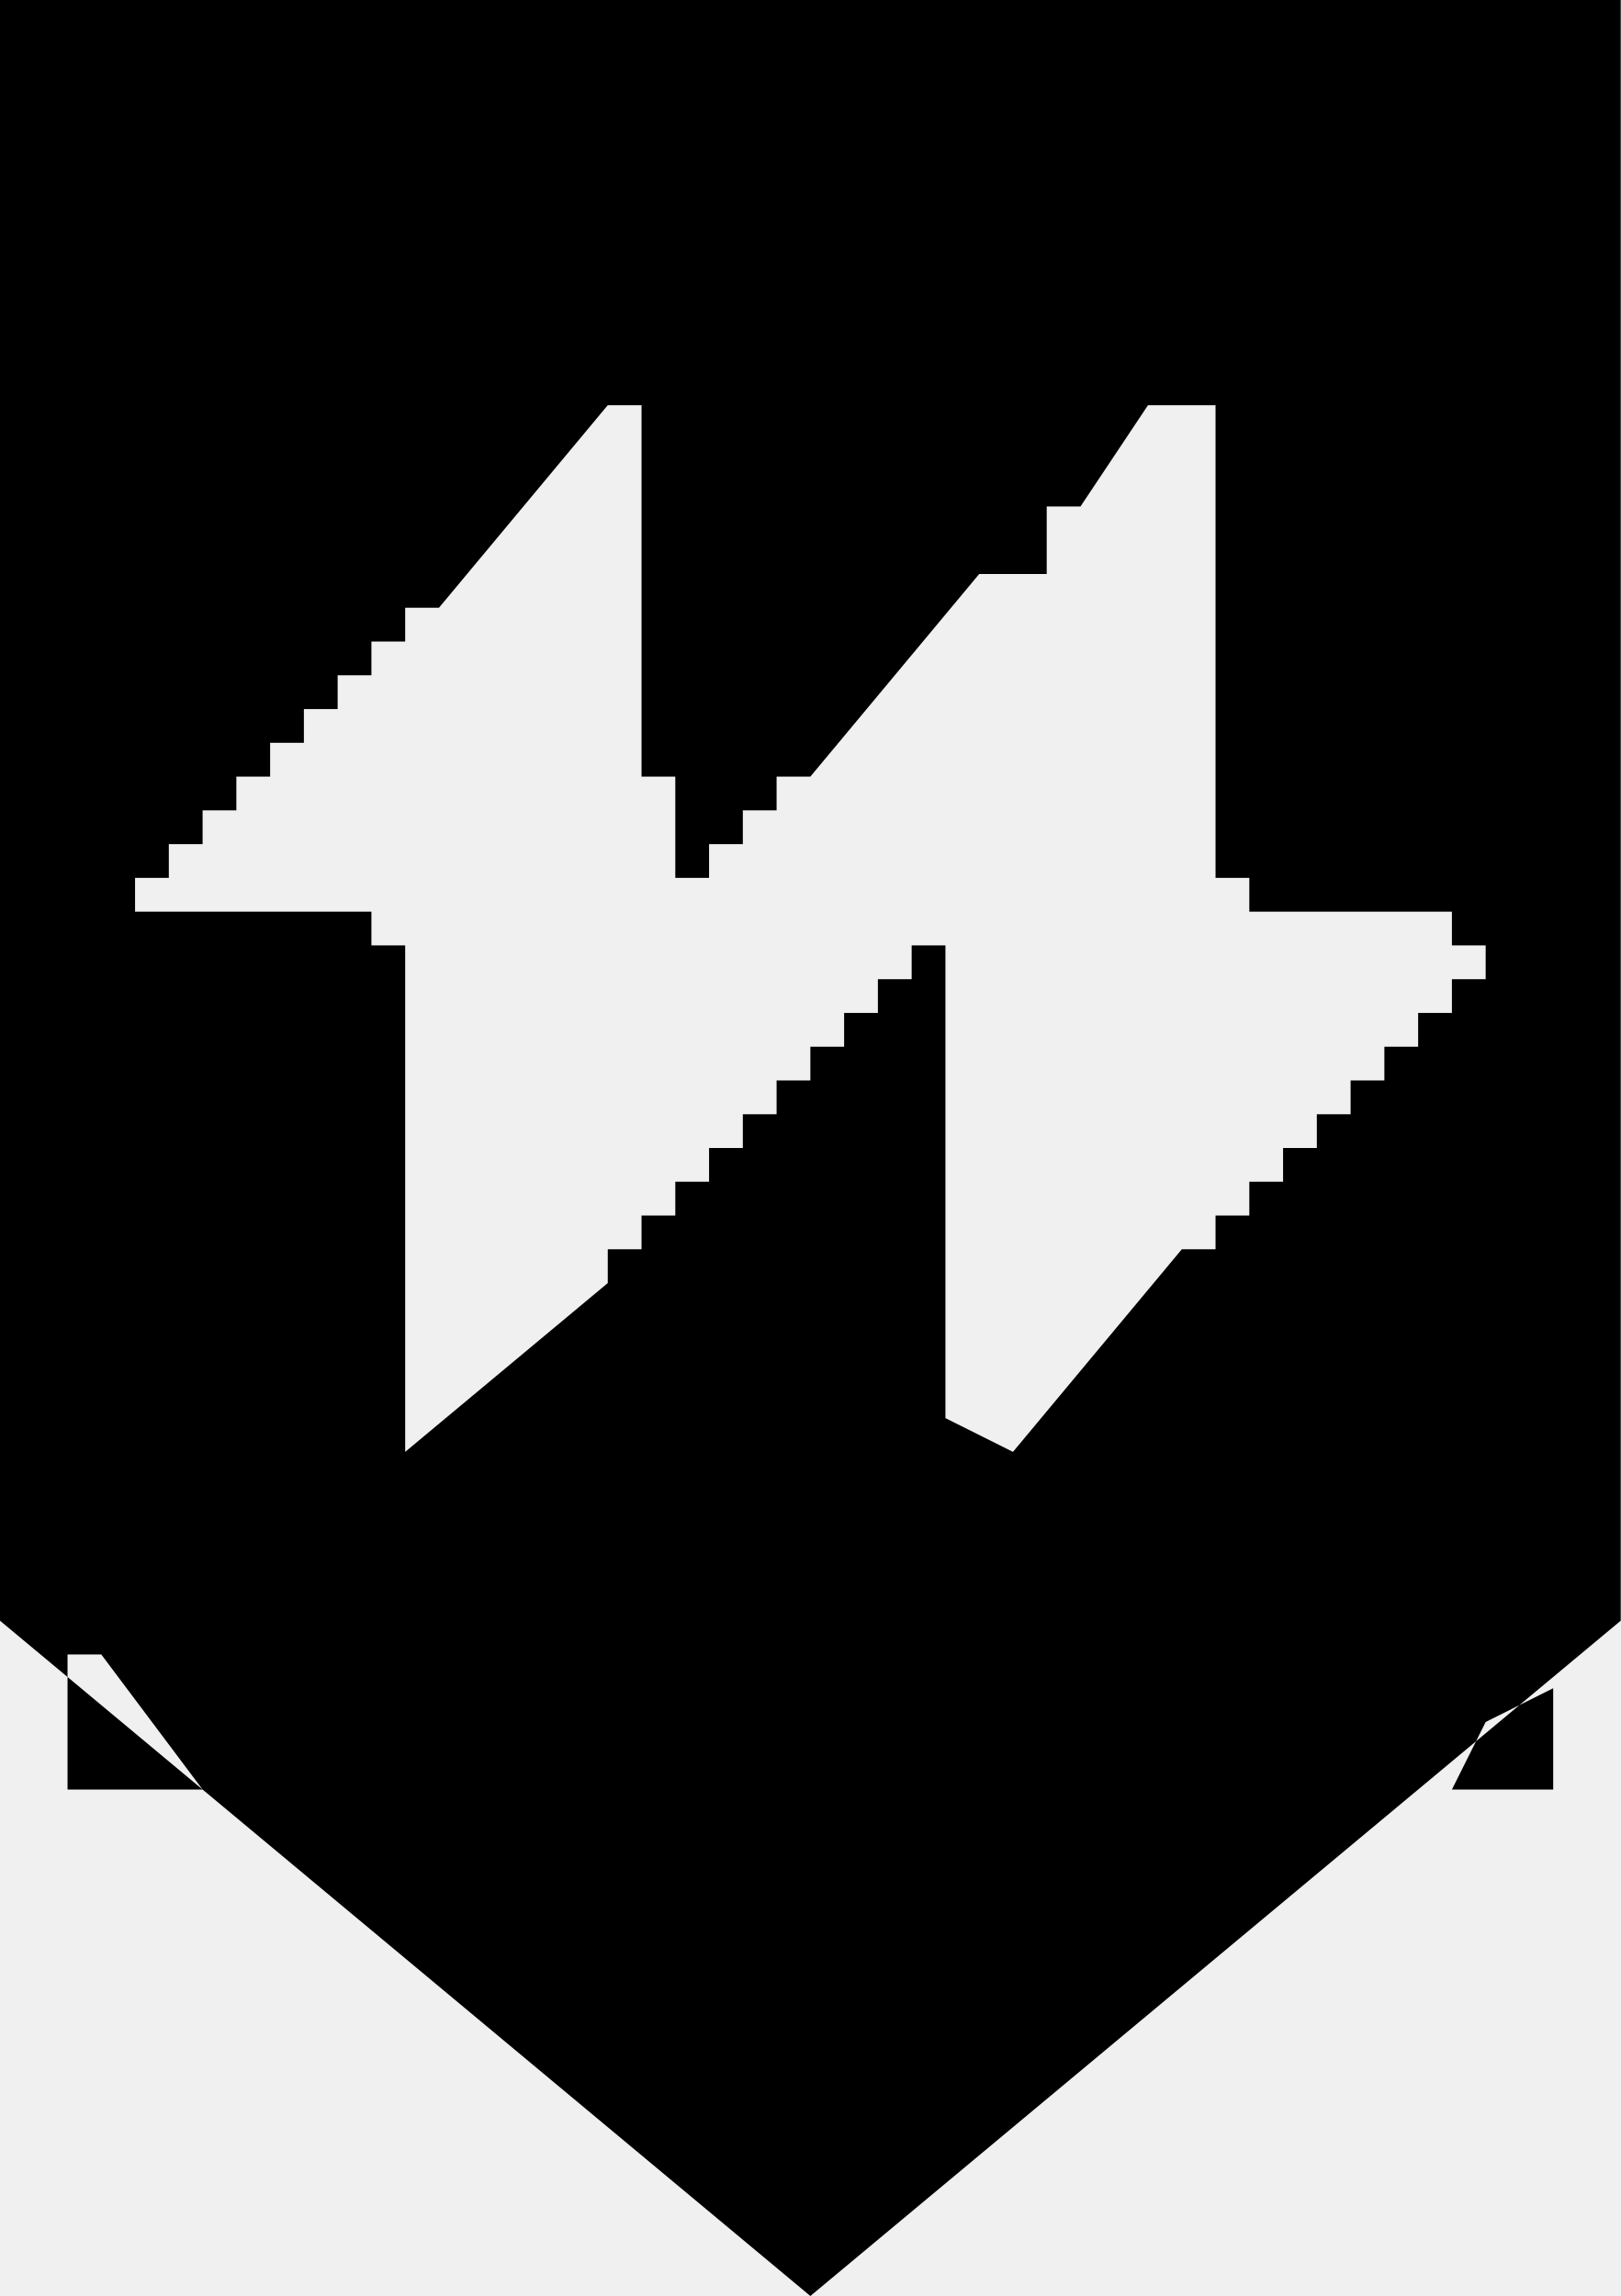
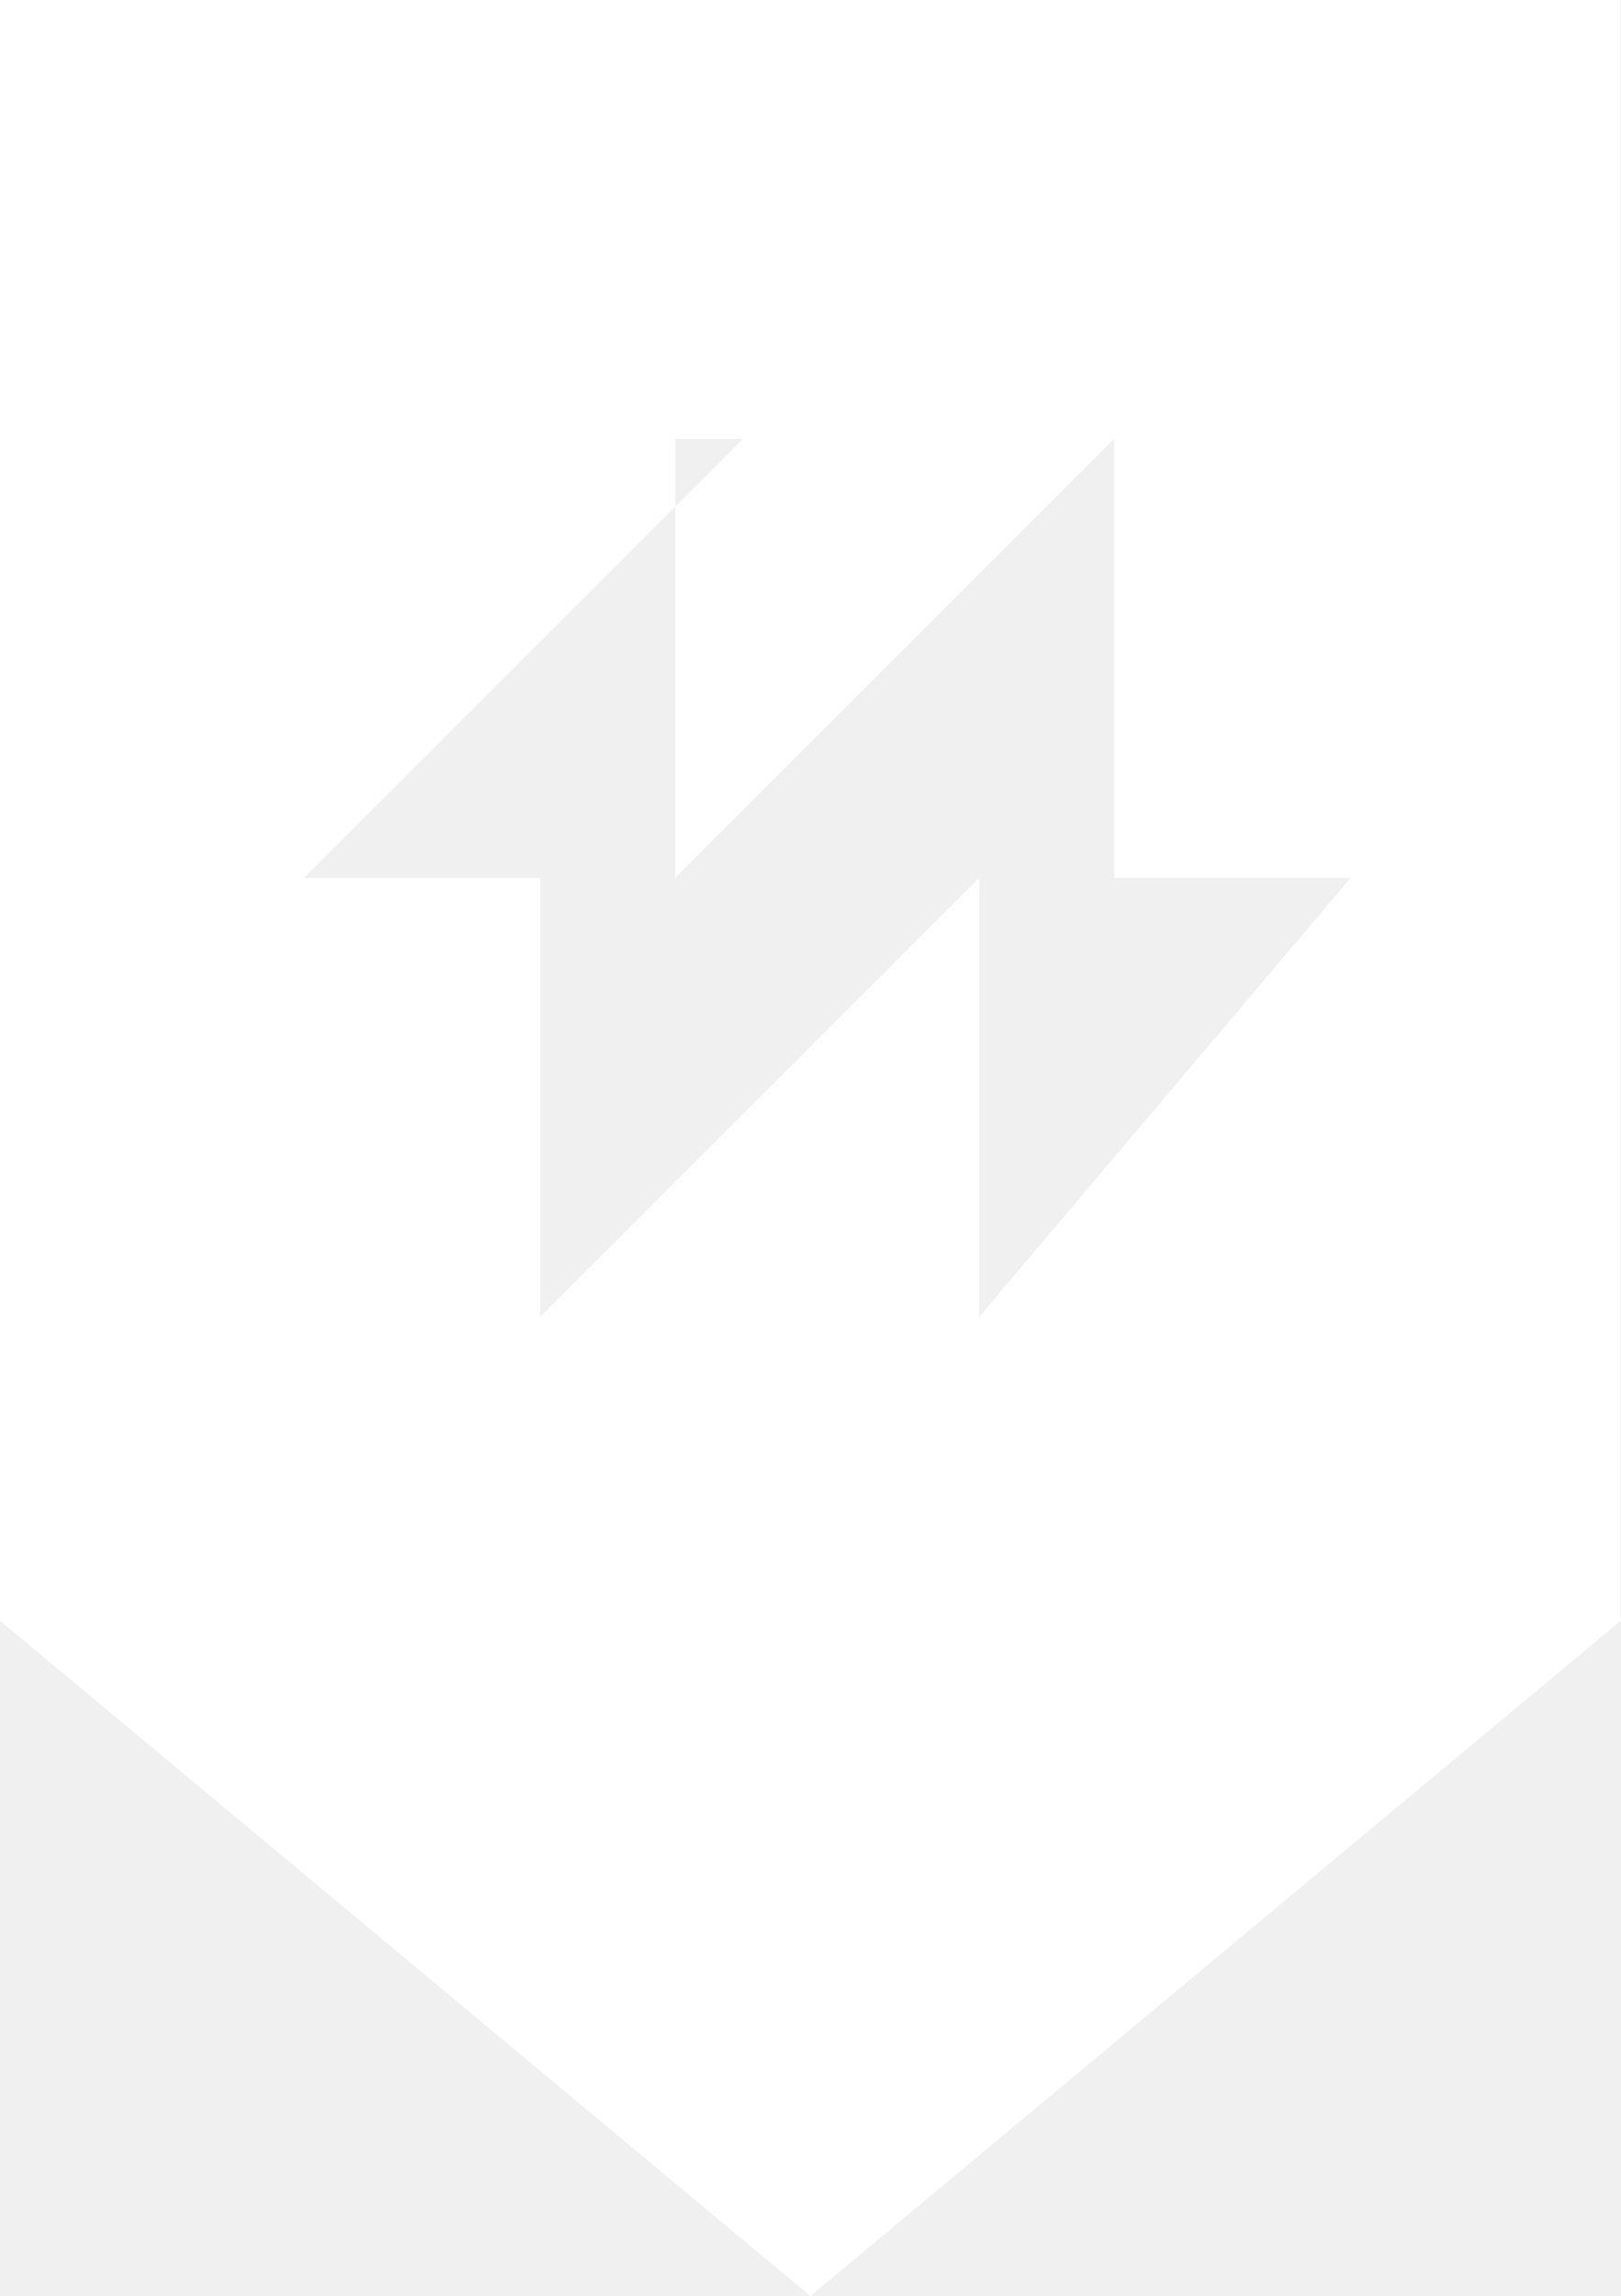
- <svg xmlns="http://www.w3.org/2000/svg" viewBox="0 0 48 68" fill="currentColor">
-   <path fill-rule="evenodd" d="M0,0H48V48L24,68 0,48ZM19,17 19,23 20,23 20,26 21,26 21,25 22,25 22,24 23,24 23,23 24,23 29,17 31,17 31,15 32,15 34,12 36,12 36,26 37,26 37,27 43,27 43,28 44,28 44,29 43,29 43,30 42,30 42,31 41,31 41,32 40,32 40,33 39,33 39,34 38,34 38,35 37,35 37,36 36,36 36,37 35,37 30,43 28,42 28,28 27,28 27,29 26,29 26,30 25,30 25,31 24,31 24,32 23,32 23,33 22,33 22,34 21,34 21,35 20,35 20,36 19,36 19,37 18,37 18,38 12,43 12,28 11,28 11,27 4,27 4,26 5,26 5,25 6,25 6,24 7,24 7,23 8,23 8,22 9,22 9,21 10,21 10,20 11,20 11,19 12,19 12,18 13,18 18,12 19,12ZM2,51 2,49 3,49 6,53 2,53ZM44,51 46,50 46,53 43,53Z" />
+ <svg xmlns="http://www.w3.org/2000/svg" viewBox="0 0 48 68">
+   <defs>
+     <mask id="cutout" x="0" y="0" width="48" height="68" maskUnits="userSpaceOnUse" style="mask-type:luminance">
+       <rect width="48" height="68" fill="white" />
+       <g transform="translate(8 10)" fill="black">
+         <path d="M14 3 1 16h7v13l13-13v13l11-13h-7V3L12 16V3Z" />
+       </g>
+     </mask>
+   </defs>
+   <path d="M0 0H48V48L24 68L0 48Z" fill="white" mask="url(#cutout)" />
</svg>
